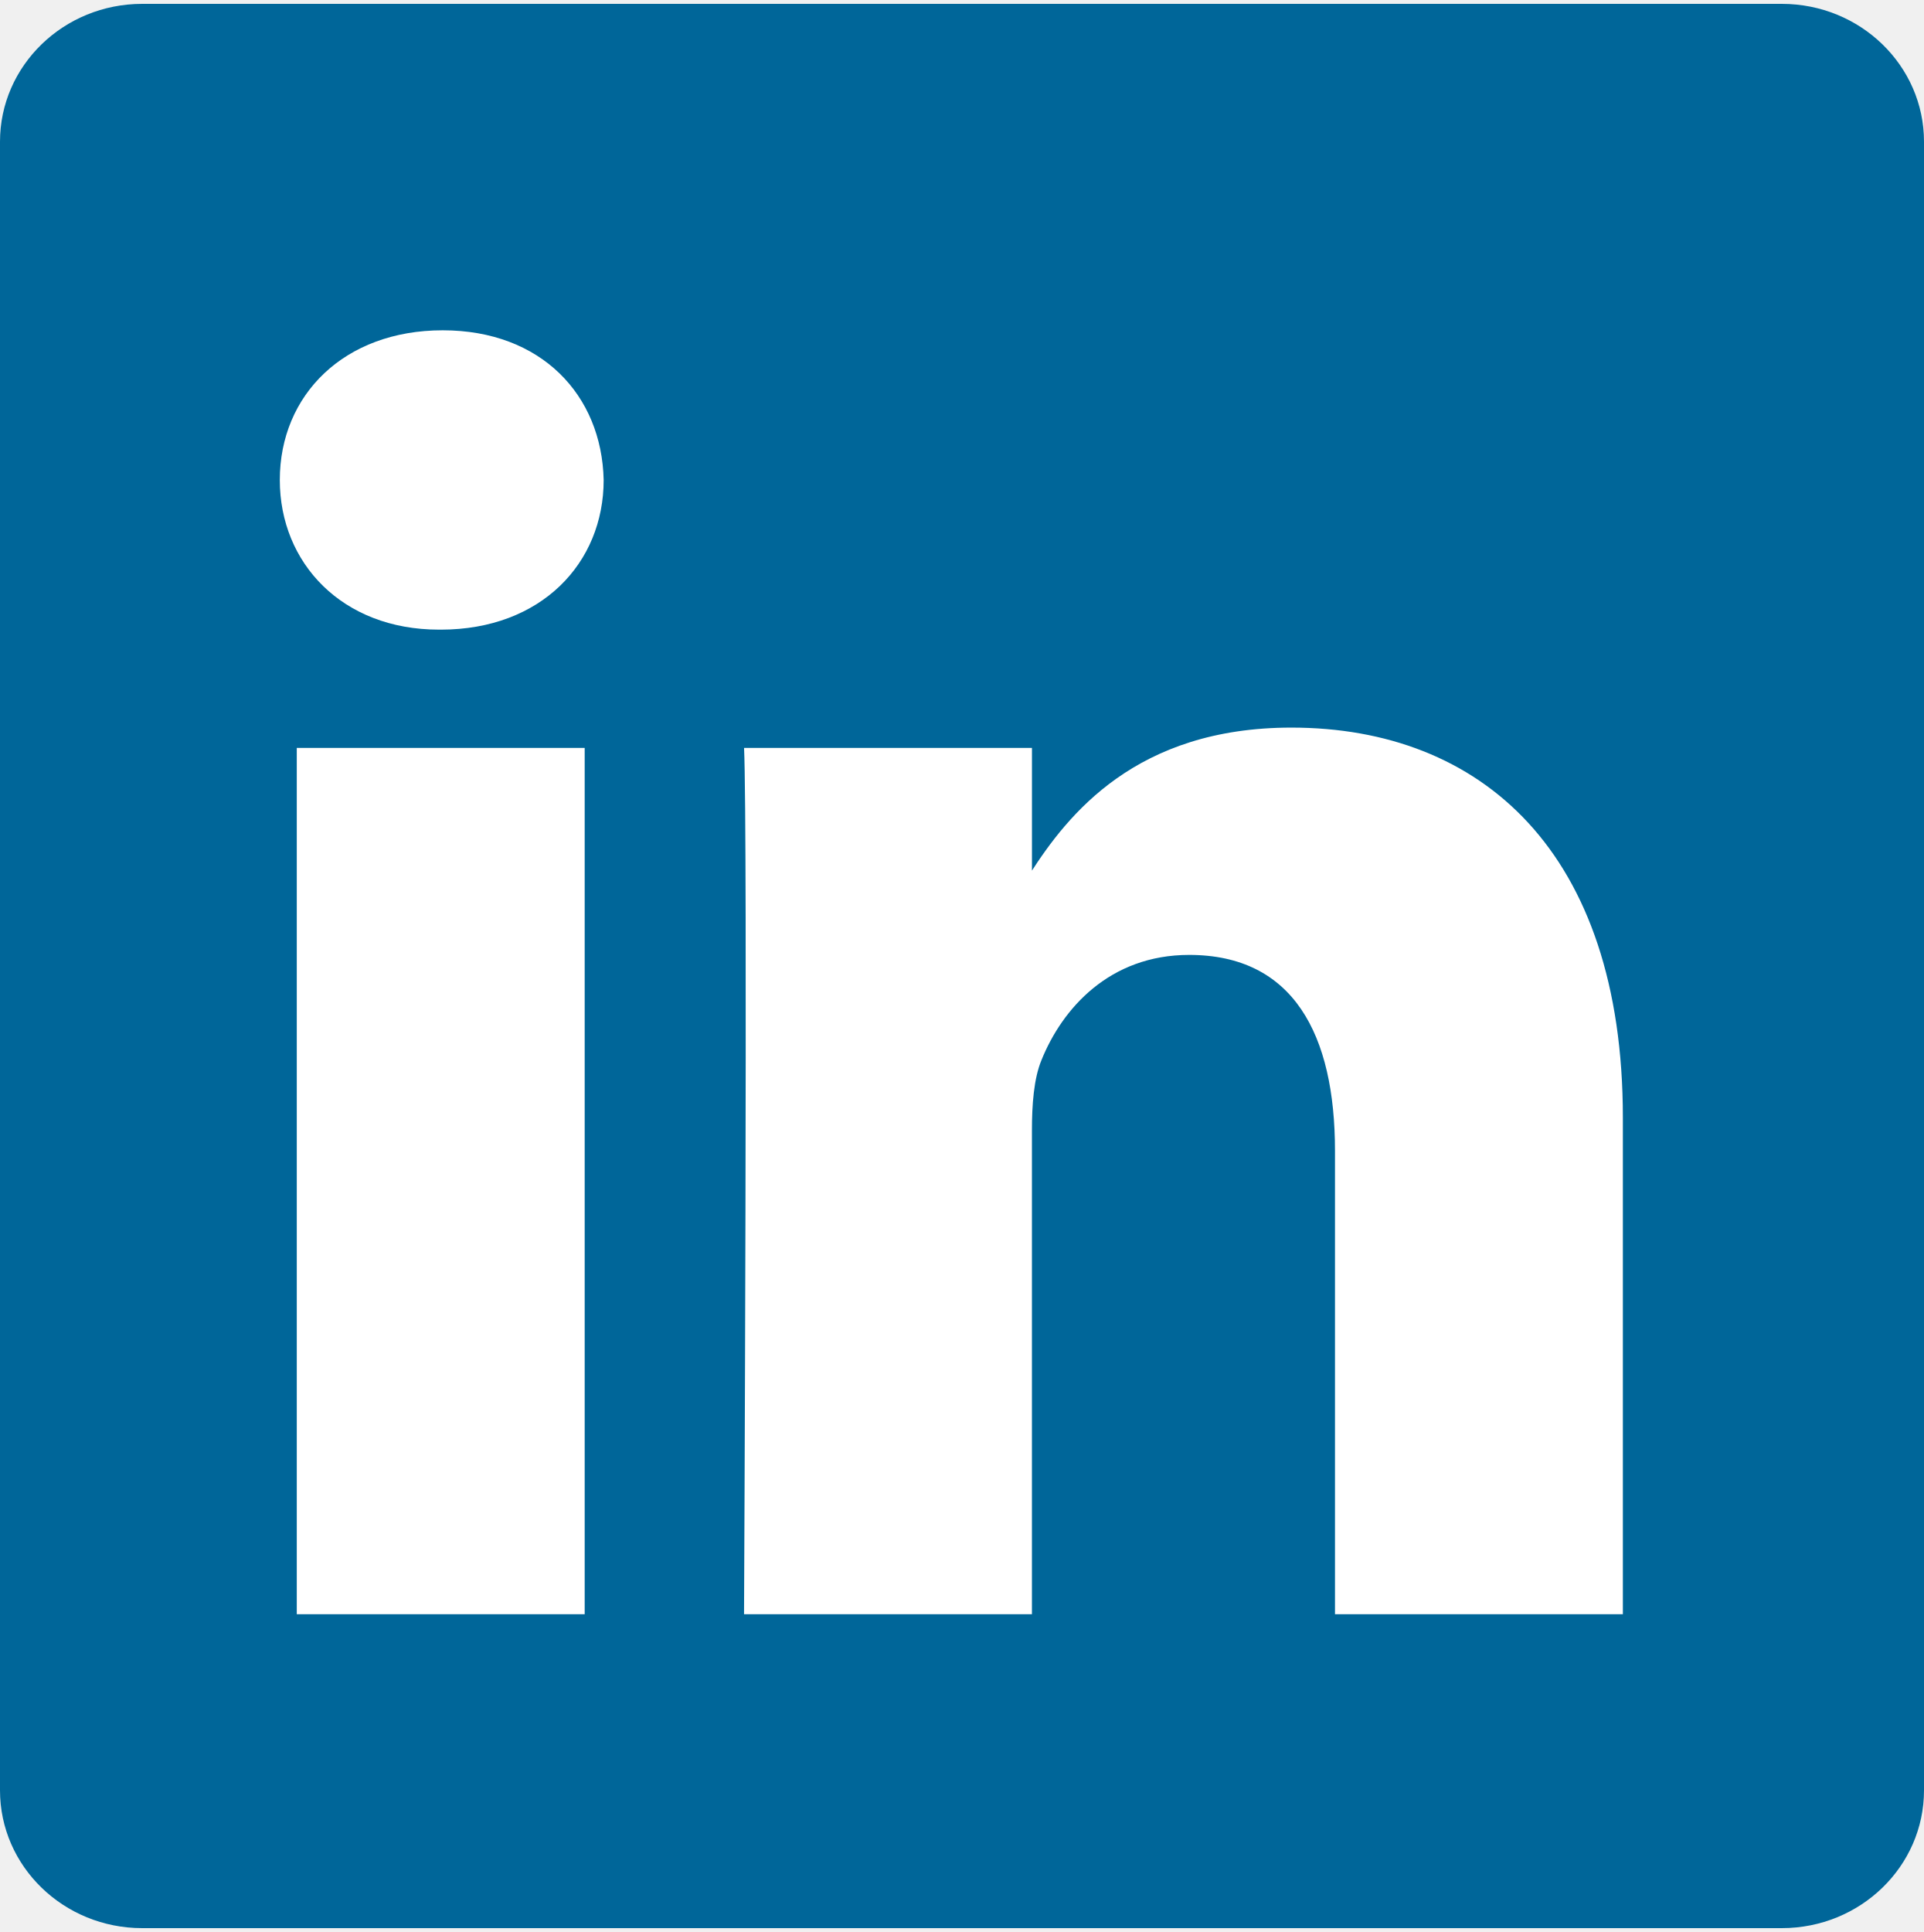
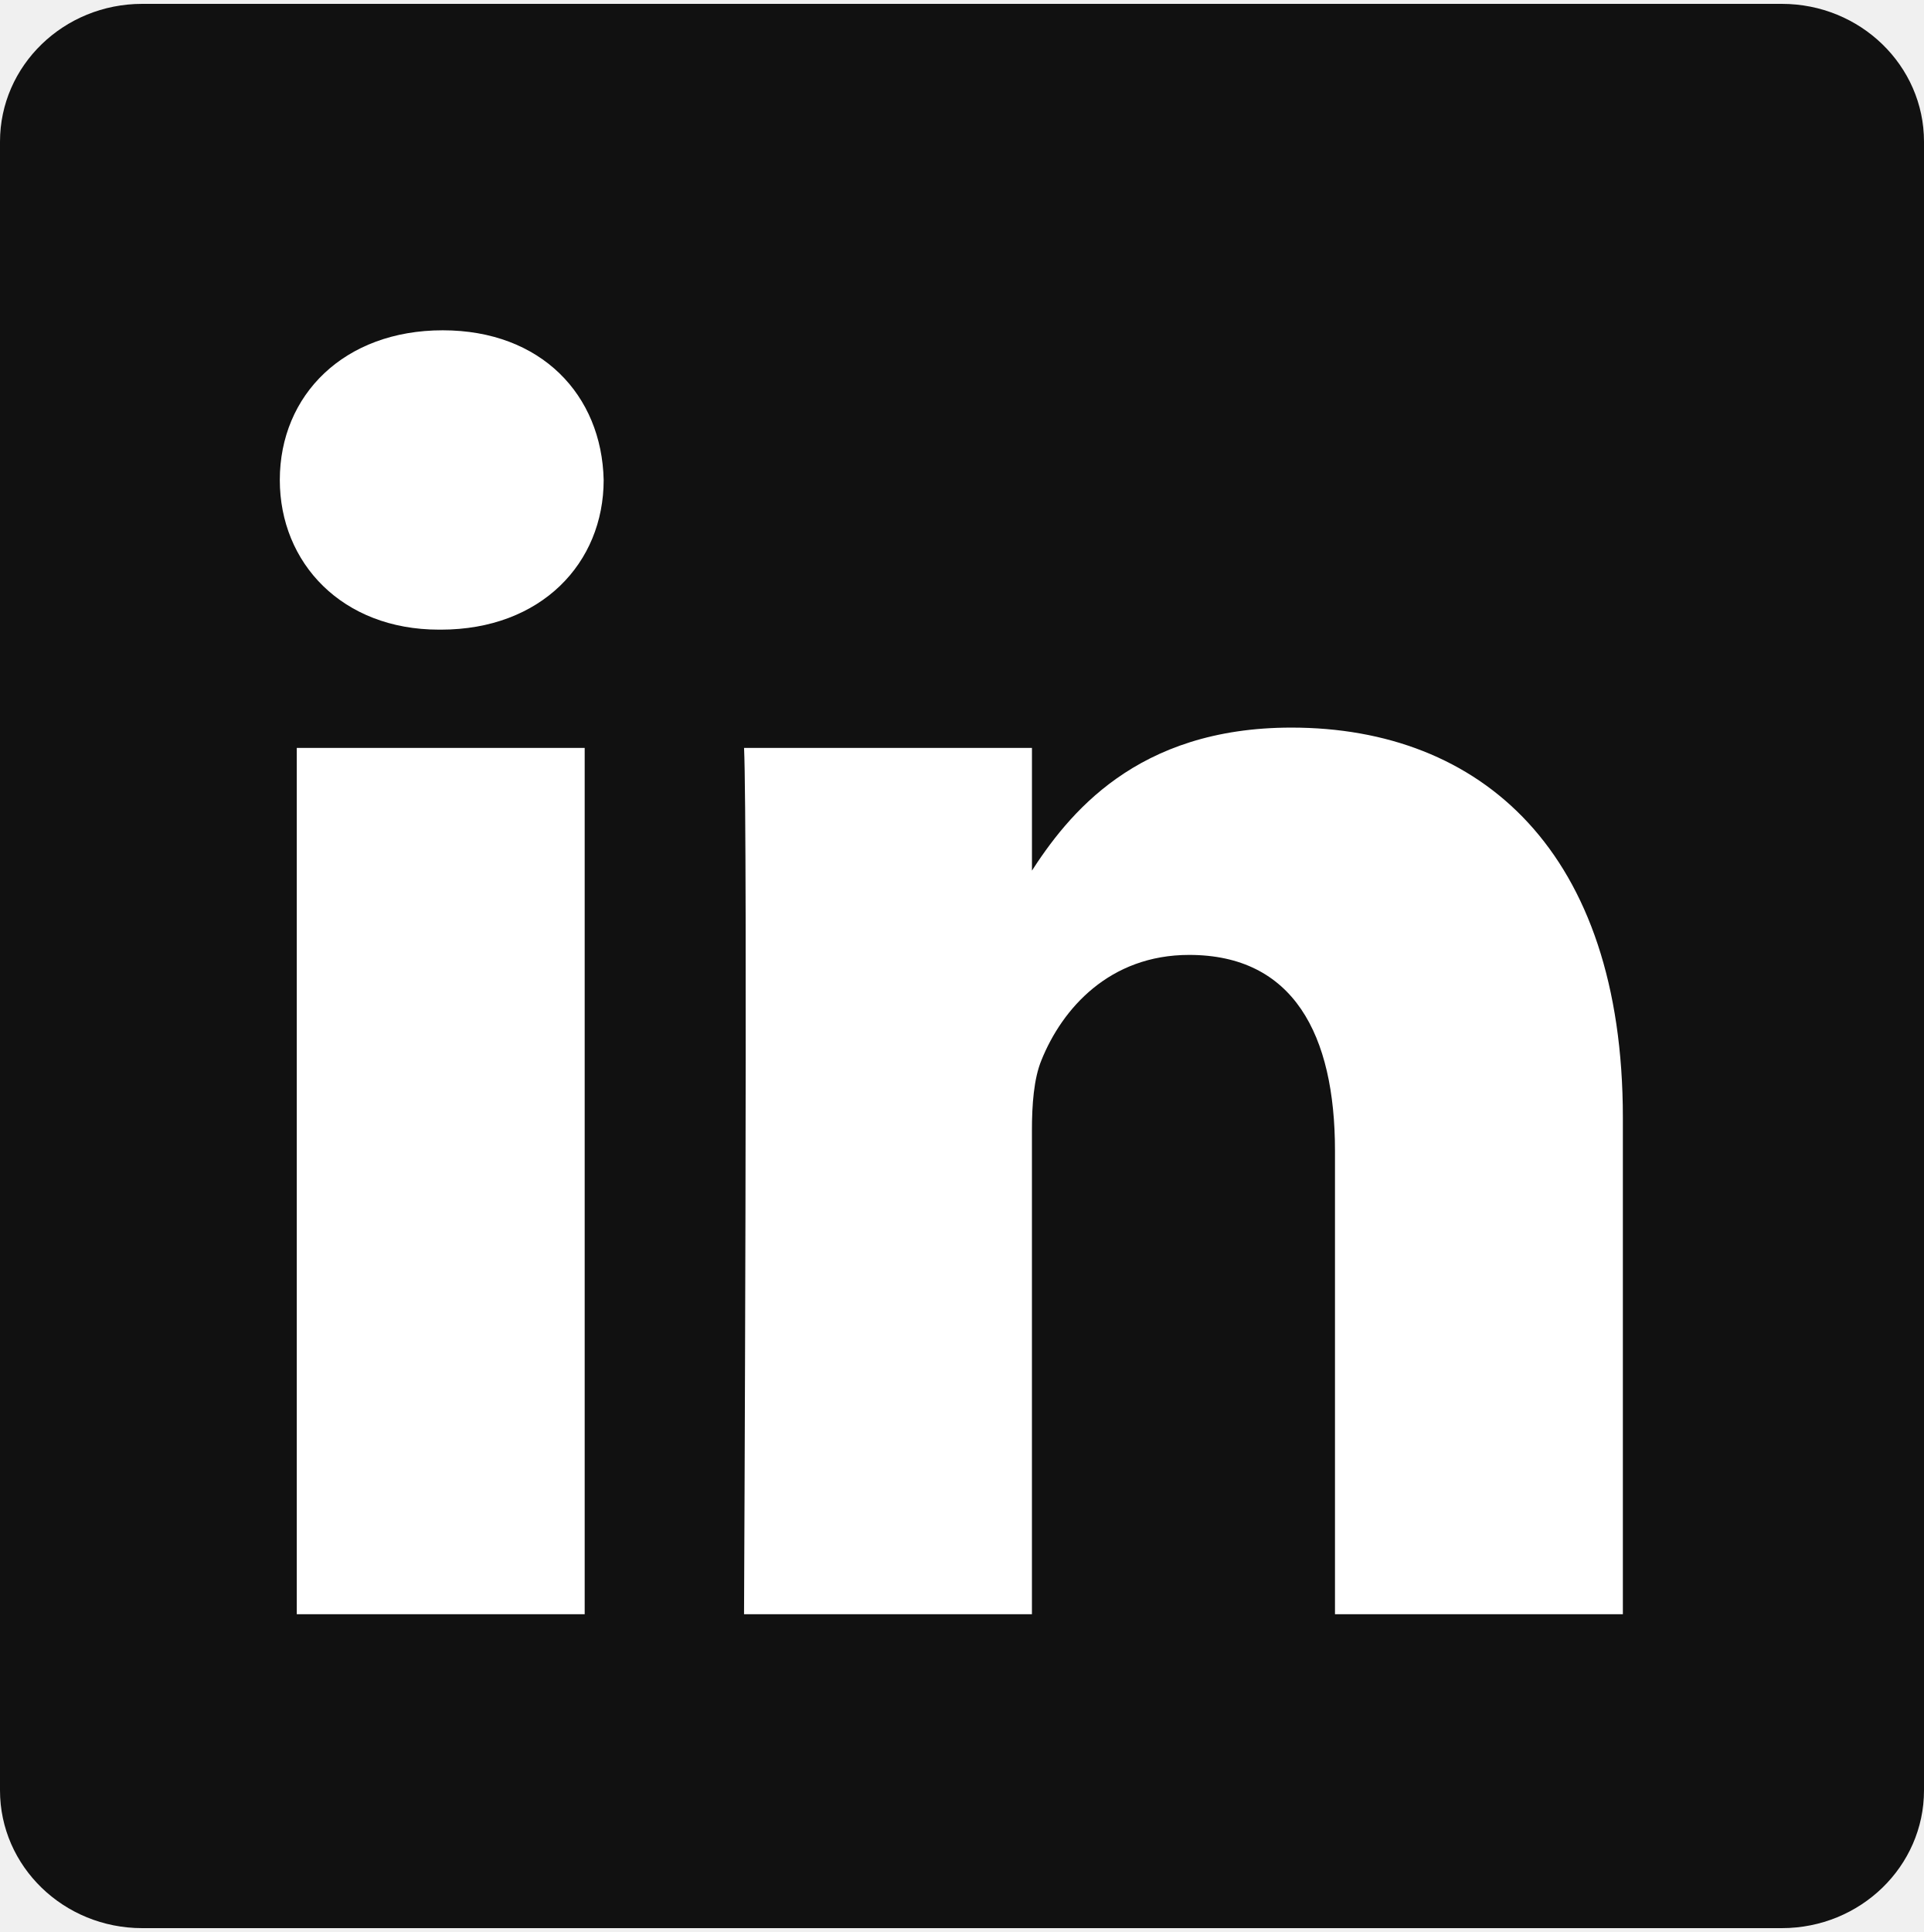
<svg xmlns="http://www.w3.org/2000/svg" height="2500" width="2490" viewBox="0 0 256 256">
  <g fill="none">
-     <path d="M0 18.338C0 8.216 8.474 0 18.92 0h218.16C247.53 0 256 8.216 256 18.338v219.327C256 247.79 247.53 256 237.08 256H18.92C8.475 256 0 247.791 0 237.668V18.335z" fill="#069" />
+     <path d="M0 18.338C0 8.216 8.474 0 18.92 0h218.16C247.53 0 256 8.216 256 18.338v219.327C256 247.79 247.53 256 237.08 256H18.92C8.475 256 0 247.791 0 237.668V18.335z" fill="#111" />
    <path d="M77.796 214.238V98.986H39.488v115.252H77.8zM58.65 83.253c13.356 0 21.671-8.85 21.671-19.91-.25-11.312-8.315-19.915-21.417-19.915-13.111 0-21.674 8.603-21.674 19.914 0 11.06 8.312 19.91 21.169 19.91h.248zM99 214.238h38.305v-64.355c0-3.44.25-6.889 1.262-9.346 2.768-6.885 9.071-14.012 19.656-14.012 13.858 0 19.405 10.568 19.405 26.063v61.65h38.304v-66.082c0-35.399-18.896-51.872-44.099-51.872-20.663 0-29.738 11.549-34.78 19.415h.255V98.99H99.002c.5 10.812-.003 115.252-.003 115.252z" fill="#fff" />
  </g>
</svg>
